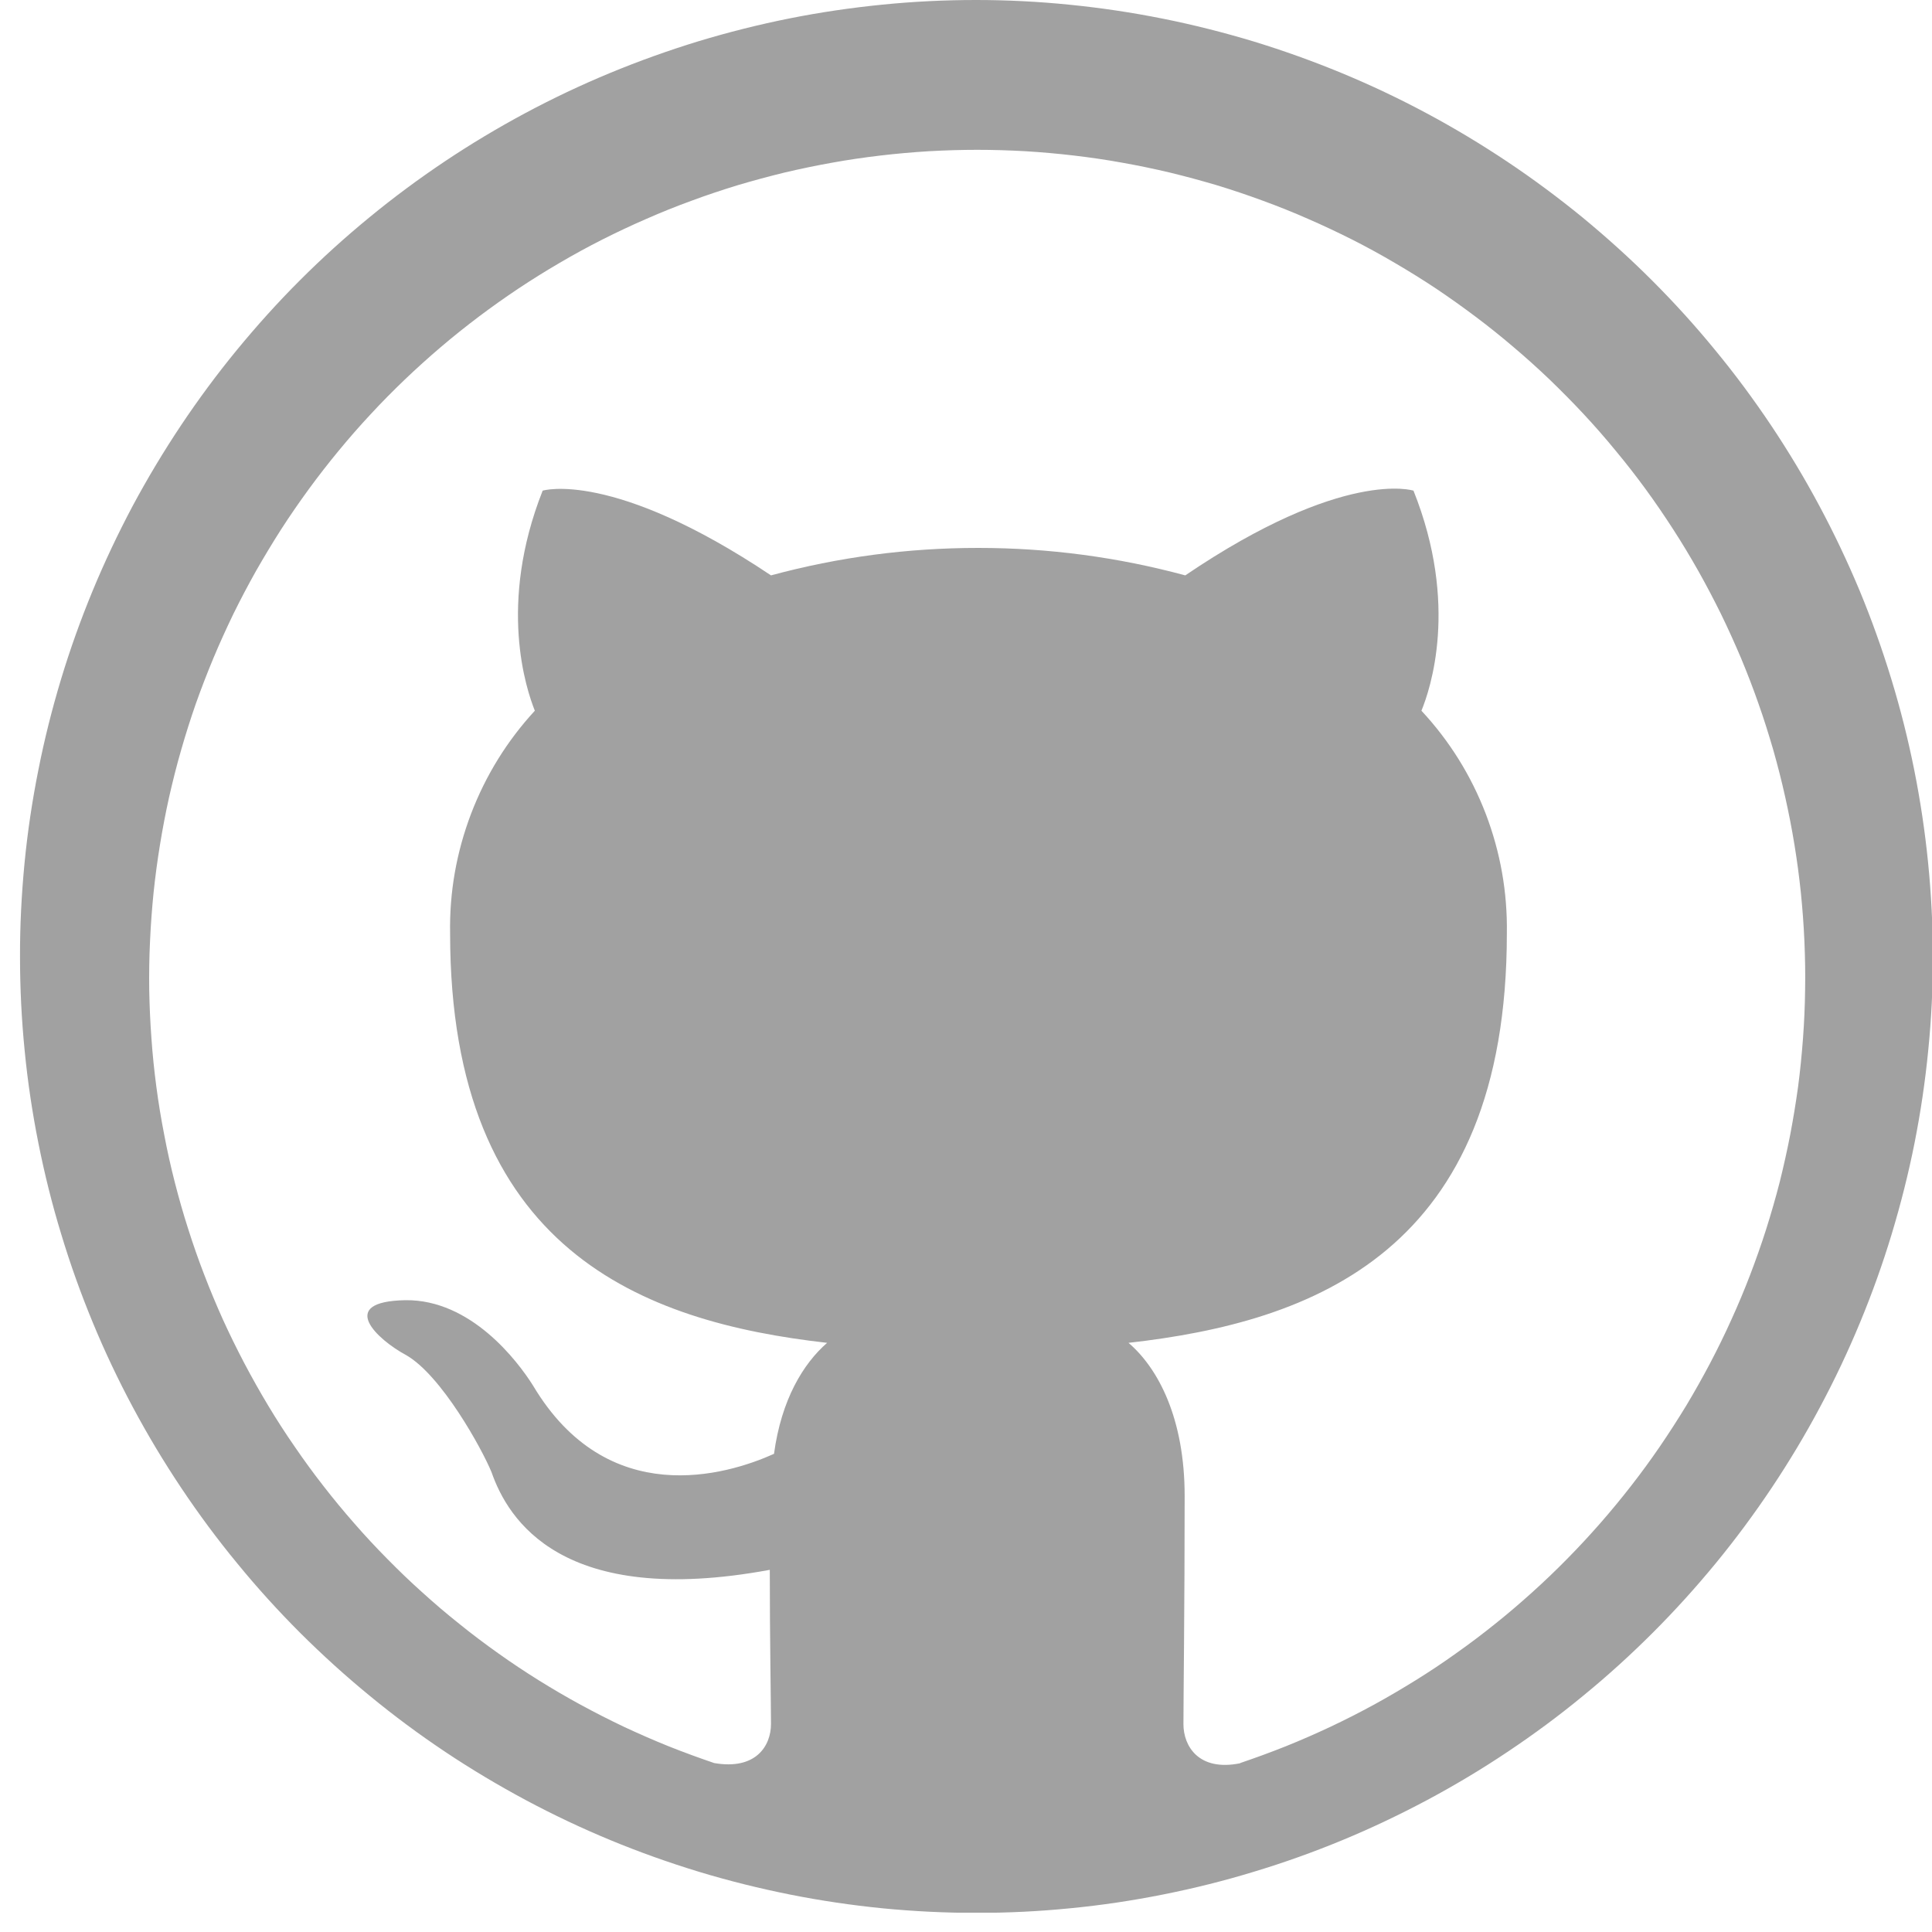
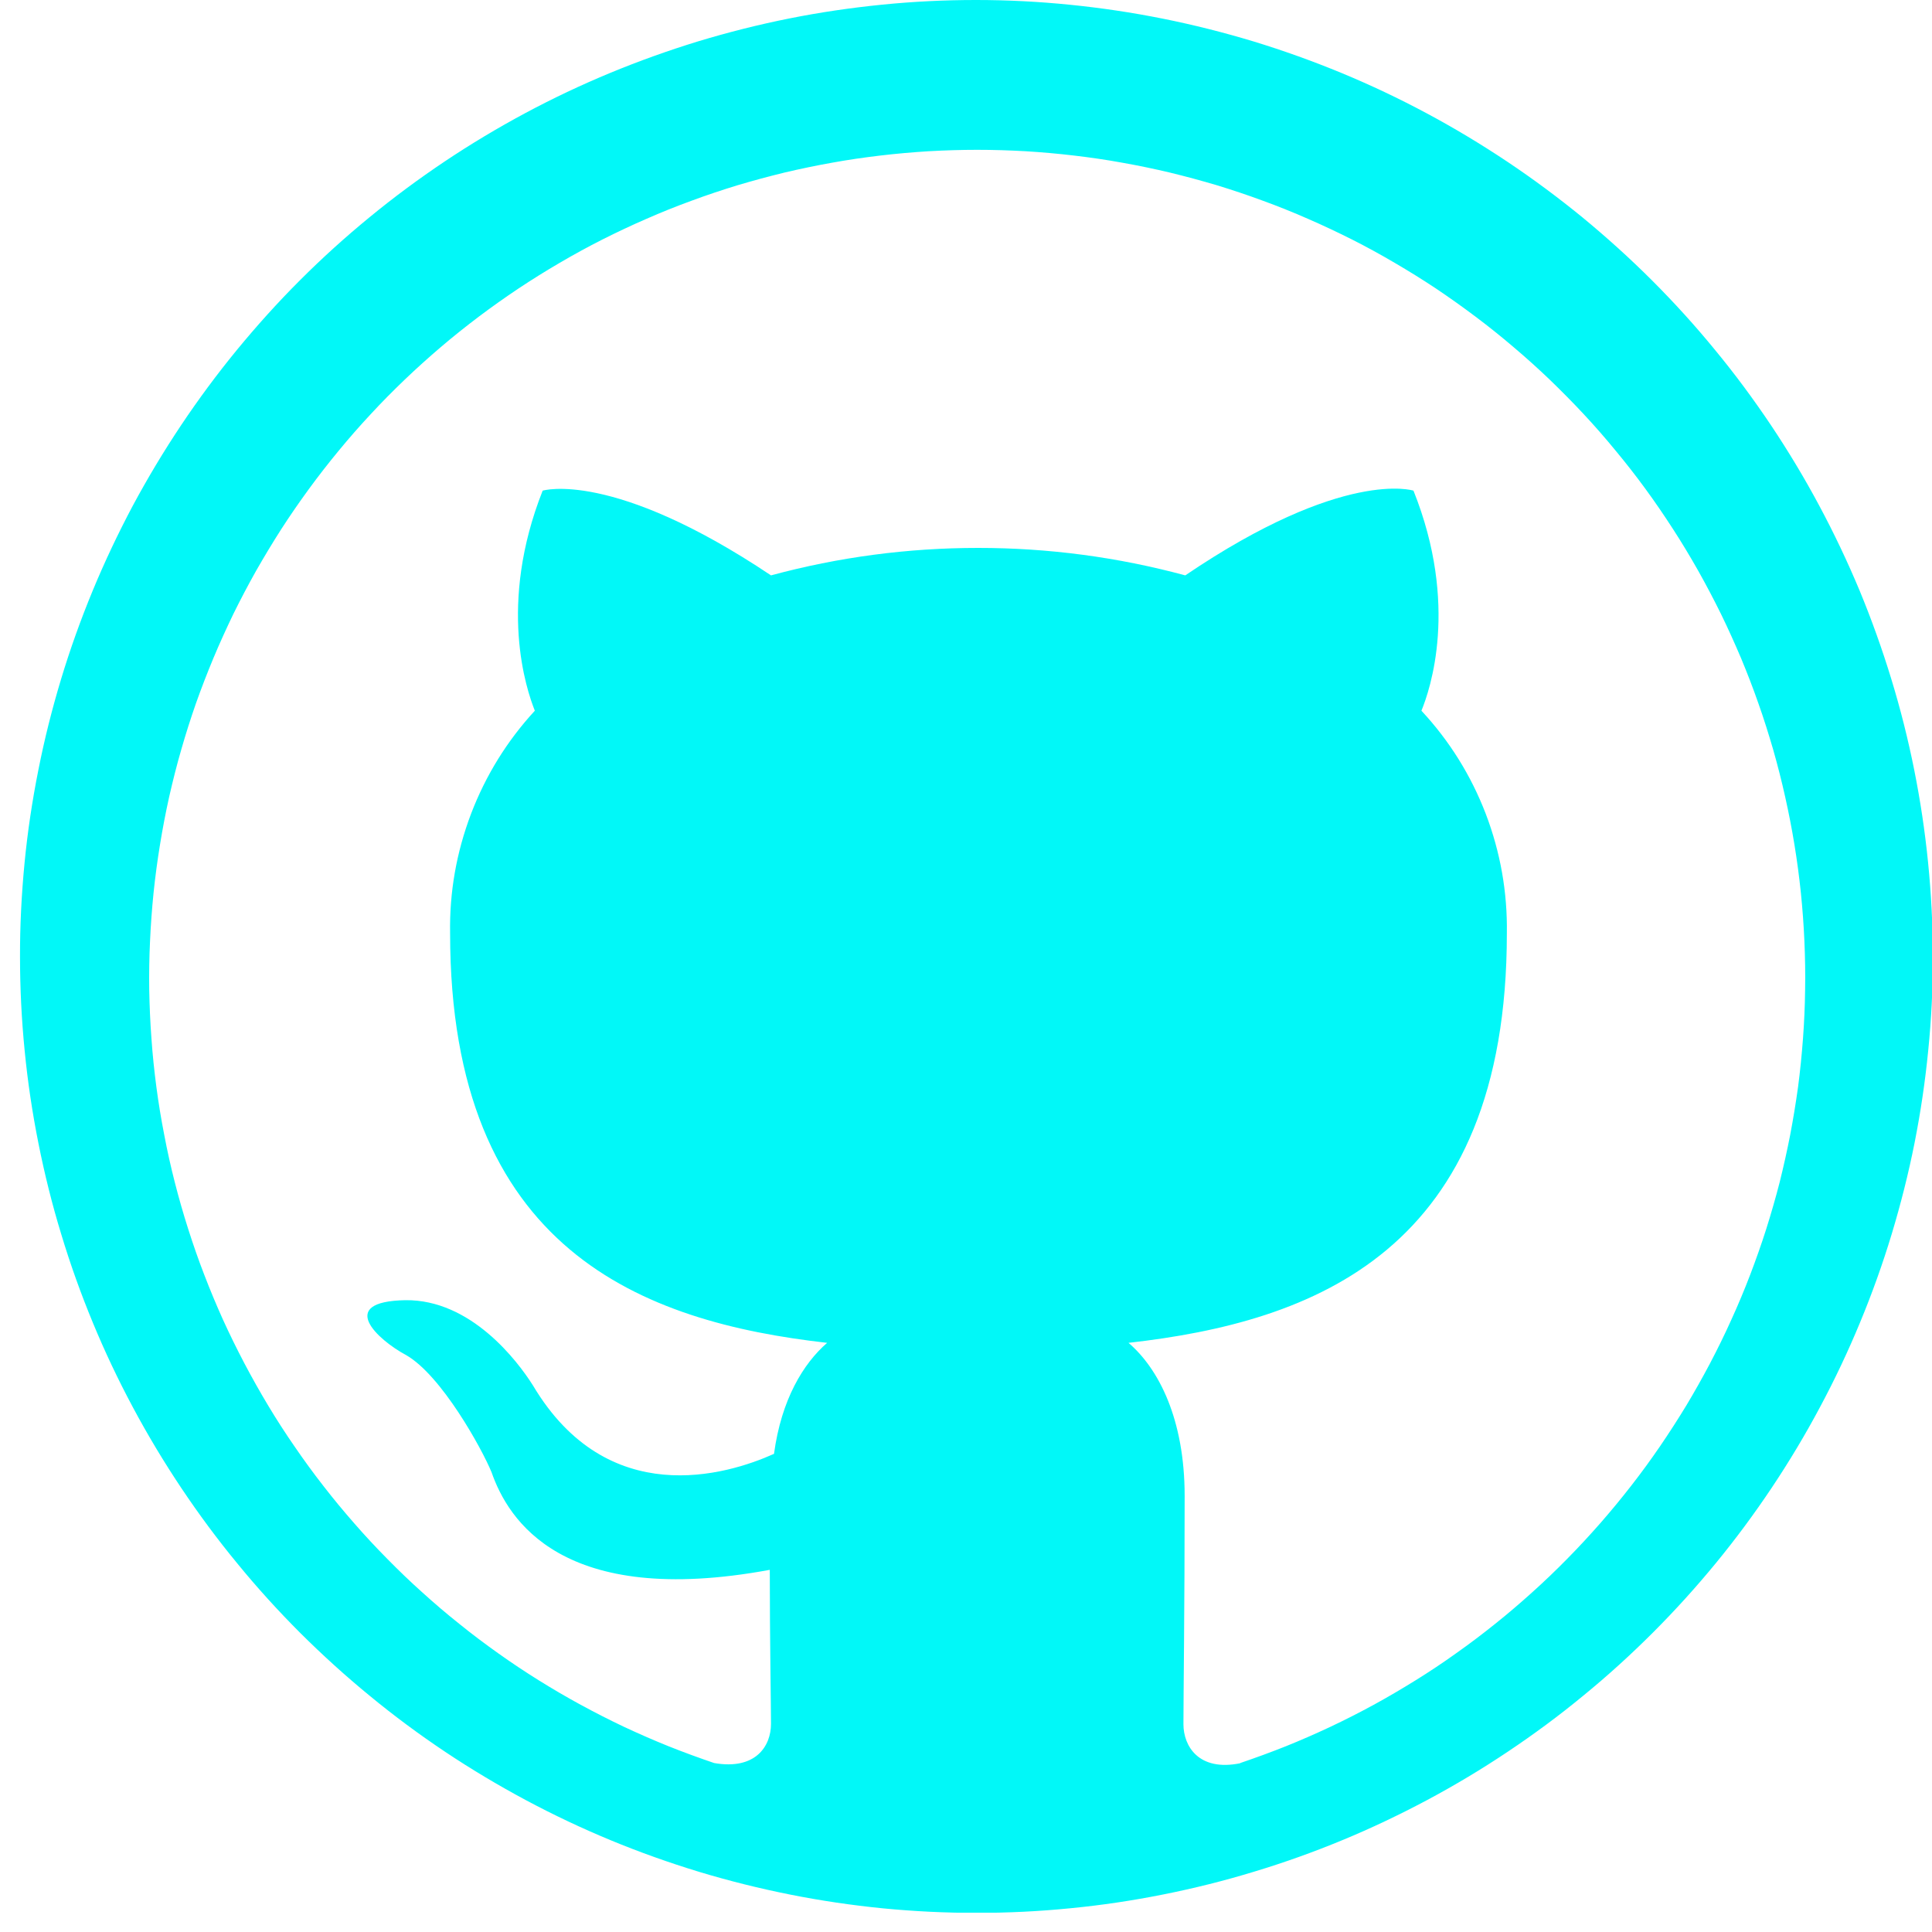
<svg xmlns="http://www.w3.org/2000/svg" width="100" zoomAndPan="magnify" viewBox="0 0 75 75" height="100" preserveAspectRatio="xMidYMid meet" version="1.0">
  <defs>
    <clipPath id="93811b4e53">
      <path d="M 0.75 0 L 75 0 L 75 74.25 L 0.75 74.25 Z M 0.75 0 " clip-rule="nonzero" />
    </clipPath>
  </defs>
  <g clip-path="url(#93811b4e53)">
-     <path fill="#a1a1a1" d="M 37.891 0 C 36.676 0 35.465 0.059 34.254 0.18 C 33.043 0.301 31.84 0.477 30.648 0.715 C 29.457 0.953 28.277 1.25 27.113 1.602 C 25.953 1.957 24.809 2.367 23.684 2.832 C 22.562 3.297 21.465 3.816 20.391 4.391 C 19.32 4.965 18.277 5.59 17.266 6.266 C 16.258 6.941 15.281 7.664 14.34 8.438 C 13.402 9.207 12.5 10.023 11.641 10.883 C 10.781 11.742 9.969 12.645 9.195 13.586 C 8.426 14.523 7.703 15.5 7.027 16.512 C 6.352 17.523 5.727 18.566 5.152 19.637 C 4.582 20.711 4.062 21.809 3.598 22.93 C 3.133 24.055 2.723 25.199 2.371 26.363 C 2.02 27.527 1.723 28.703 1.488 29.898 C 1.25 31.09 1.07 32.293 0.953 33.5 C 0.836 34.711 0.773 35.926 0.777 37.141 C 0.777 38.355 0.836 39.57 0.957 40.781 C 1.074 41.988 1.254 43.191 1.492 44.383 C 1.73 45.578 2.023 46.754 2.379 47.918 C 2.73 49.082 3.141 50.227 3.605 51.348 C 4.07 52.473 4.59 53.57 5.164 54.641 C 5.738 55.715 6.363 56.754 7.039 57.766 C 7.715 58.777 8.438 59.754 9.211 60.691 C 9.98 61.633 10.797 62.531 11.656 63.391 C 12.52 64.25 13.418 65.066 14.359 65.836 C 15.297 66.609 16.273 67.332 17.285 68.008 C 18.297 68.684 19.34 69.305 20.41 69.879 C 21.484 70.453 22.582 70.973 23.707 71.438 C 24.828 71.902 25.973 72.309 27.137 72.664 C 28.301 73.016 29.48 73.309 30.672 73.547 C 31.863 73.785 33.066 73.961 34.277 74.082 C 35.484 74.199 36.699 74.258 37.914 74.258 C 39.133 74.258 40.344 74.199 41.555 74.078 C 42.766 73.961 43.965 73.781 45.156 73.543 C 46.352 73.305 47.527 73.012 48.691 72.656 C 49.855 72.305 51 71.895 52.121 71.43 C 53.246 70.965 54.344 70.441 55.414 69.871 C 56.488 69.297 57.531 68.672 58.539 67.996 C 59.551 67.32 60.527 66.598 61.465 65.824 C 62.406 65.055 63.305 64.238 64.164 63.379 C 65.027 62.516 65.84 61.617 66.613 60.676 C 67.383 59.738 68.105 58.762 68.781 57.75 C 69.457 56.738 70.082 55.695 70.652 54.625 C 71.227 53.551 71.746 52.453 72.211 51.328 C 72.676 50.207 73.086 49.062 73.438 47.898 C 73.789 46.734 74.086 45.559 74.324 44.363 C 74.559 43.172 74.738 41.969 74.855 40.762 C 74.977 39.551 75.035 38.336 75.035 37.121 C 75.031 35.906 74.969 34.691 74.848 33.484 C 74.727 32.273 74.547 31.074 74.309 29.883 C 74.07 28.691 73.773 27.512 73.418 26.352 C 73.062 25.188 72.652 24.043 72.188 22.922 C 71.719 21.801 71.199 20.703 70.625 19.633 C 70.051 18.559 69.426 17.52 68.75 16.508 C 68.074 15.5 67.352 14.523 66.578 13.586 C 65.809 12.645 64.992 11.746 64.133 10.887 C 63.273 10.027 62.371 9.215 61.434 8.441 C 60.492 7.672 59.52 6.949 58.508 6.273 C 57.496 5.598 56.457 4.973 55.383 4.398 C 54.312 3.824 53.215 3.305 52.094 2.84 C 50.969 2.375 49.828 1.965 48.664 1.609 C 47.5 1.258 46.324 0.961 45.133 0.723 C 43.941 0.484 42.738 0.305 41.531 0.184 C 40.32 0.062 39.109 0 37.891 0 Z M 48.145 68.449 C 46.535 68.777 45.941 67.785 45.941 66.934 C 45.941 65.844 45.988 62.383 45.988 58.07 C 45.988 55.082 44.973 53.125 43.809 52.129 C 50.965 51.32 58.496 48.602 58.496 36.23 C 58.52 34.633 58.246 33.086 57.676 31.59 C 57.102 30.098 56.27 28.762 55.18 27.59 C 55.512 26.781 56.648 23.488 54.871 19.047 C 54.871 19.047 52.168 18.164 46.012 22.336 C 43.379 21.625 40.699 21.27 37.973 21.27 C 35.242 21.27 32.562 21.625 29.93 22.336 C 23.773 18.215 21.066 19.047 21.066 19.047 C 19.316 23.473 20.434 26.766 20.762 27.59 C 19.68 28.766 18.855 30.102 18.285 31.594 C 17.719 33.09 17.445 34.633 17.473 36.23 C 17.473 48.547 24.957 51.32 32.109 52.129 C 31.184 52.934 30.332 54.328 30.047 56.438 C 28.199 57.27 23.582 58.641 20.691 53.785 C 20.078 52.812 18.273 50.445 15.742 50.473 C 13.039 50.52 14.652 52.008 15.766 52.605 C 17.137 53.391 18.703 56.23 19.082 57.152 C 19.719 58.977 21.805 62.434 29.883 60.941 C 29.883 63.641 29.93 66.18 29.93 66.922 C 29.93 67.777 29.34 68.723 27.723 68.441 C 27.129 68.238 26.539 68.023 25.953 67.789 C 25.371 67.555 24.793 67.301 24.223 67.035 C 23.656 66.766 23.094 66.48 22.543 66.18 C 21.988 65.879 21.445 65.559 20.91 65.227 C 20.379 64.895 19.855 64.547 19.34 64.18 C 18.828 63.816 18.324 63.438 17.836 63.043 C 17.344 62.652 16.863 62.242 16.398 61.82 C 15.93 61.402 15.477 60.965 15.035 60.516 C 14.594 60.07 14.164 59.609 13.75 59.133 C 13.336 58.66 12.934 58.176 12.551 57.68 C 12.164 57.184 11.793 56.676 11.438 56.156 C 11.078 55.637 10.738 55.109 10.414 54.57 C 10.09 54.031 9.781 53.48 9.488 52.926 C 9.195 52.367 8.918 51.805 8.656 51.23 C 8.398 50.656 8.156 50.078 7.93 49.488 C 7.703 48.902 7.496 48.309 7.305 47.707 C 7.113 47.109 6.941 46.504 6.785 45.895 C 6.629 45.285 6.492 44.672 6.375 44.051 C 6.254 43.434 6.152 42.812 6.07 42.191 C 5.988 41.566 5.922 40.941 5.879 40.312 C 5.832 39.684 5.805 39.059 5.793 38.43 C 5.785 37.797 5.793 37.168 5.824 36.539 C 5.852 35.914 5.898 35.285 5.961 34.66 C 6.027 34.031 6.109 33.41 6.211 32.789 C 6.312 32.168 6.43 31.551 6.566 30.938 C 6.707 30.32 6.859 29.711 7.035 29.105 C 7.207 28.504 7.398 27.902 7.605 27.309 C 7.816 26.715 8.043 26.129 8.285 25.547 C 8.527 24.969 8.789 24.395 9.062 23.828 C 9.34 23.266 9.633 22.707 9.941 22.16 C 10.254 21.613 10.578 21.074 10.918 20.543 C 11.258 20.016 11.617 19.496 11.988 18.988 C 12.359 18.48 12.746 17.984 13.145 17.5 C 13.547 17.012 13.961 16.539 14.391 16.078 C 14.816 15.617 15.258 15.172 15.715 14.734 C 16.168 14.301 16.637 13.879 17.113 13.473 C 17.594 13.062 18.086 12.672 18.586 12.293 C 19.09 11.914 19.602 11.551 20.129 11.199 C 20.652 10.852 21.184 10.52 21.727 10.203 C 22.273 9.883 22.824 9.582 23.387 9.297 C 23.945 9.016 24.516 8.746 25.094 8.496 C 25.668 8.242 26.254 8.008 26.844 7.793 C 27.434 7.574 28.031 7.375 28.633 7.191 C 29.234 7.012 29.844 6.848 30.453 6.699 C 31.066 6.555 31.684 6.426 32.301 6.316 C 32.922 6.203 33.543 6.113 34.168 6.039 C 34.793 5.965 35.422 5.91 36.047 5.871 C 36.676 5.836 37.305 5.816 37.934 5.816 C 38.562 5.816 39.191 5.836 39.82 5.871 C 40.449 5.91 41.074 5.965 41.699 6.039 C 42.324 6.113 42.949 6.203 43.566 6.316 C 44.188 6.426 44.805 6.555 45.414 6.699 C 46.027 6.848 46.633 7.012 47.238 7.191 C 47.84 7.375 48.434 7.574 49.027 7.793 C 49.617 8.008 50.199 8.242 50.777 8.496 C 51.355 8.746 51.922 9.016 52.484 9.297 C 53.047 9.582 53.598 9.883 54.141 10.203 C 54.684 10.52 55.219 10.852 55.742 11.199 C 56.266 11.551 56.777 11.914 57.281 12.293 C 57.785 12.672 58.273 13.062 58.754 13.473 C 59.234 13.879 59.703 14.301 60.156 14.734 C 60.609 15.172 61.051 15.617 61.48 16.078 C 61.91 16.539 62.324 17.012 62.723 17.5 C 63.125 17.984 63.512 18.48 63.883 18.988 C 64.254 19.496 64.609 20.016 64.949 20.543 C 65.293 21.074 65.617 21.613 65.926 22.16 C 66.234 22.707 66.527 23.266 66.805 23.828 C 67.082 24.395 67.34 24.969 67.586 25.547 C 67.828 26.129 68.055 26.715 68.262 27.309 C 68.473 27.902 68.66 28.504 68.836 29.105 C 69.008 29.711 69.164 30.32 69.301 30.938 C 69.438 31.551 69.559 32.168 69.66 32.789 C 69.762 33.41 69.844 34.031 69.91 34.66 C 69.973 35.285 70.02 35.914 70.047 36.539 C 70.074 37.168 70.086 37.797 70.074 38.43 C 70.066 39.059 70.039 39.684 69.992 40.312 C 69.945 40.941 69.883 41.566 69.801 42.191 C 69.715 42.812 69.613 43.434 69.496 44.051 C 69.375 44.672 69.238 45.285 69.086 45.895 C 68.93 46.504 68.754 47.109 68.566 47.707 C 68.375 48.309 68.164 48.902 67.941 49.488 C 67.715 50.078 67.473 50.656 67.211 51.23 C 66.953 51.805 66.676 52.367 66.383 52.926 C 66.09 53.48 65.781 54.031 65.457 54.57 C 65.129 55.109 64.789 55.637 64.434 56.156 C 64.078 56.676 63.707 57.184 63.32 57.68 C 62.934 58.176 62.535 58.66 62.121 59.133 C 61.703 59.609 61.277 60.07 60.836 60.516 C 60.395 60.965 59.938 61.402 59.473 61.82 C 59.004 62.242 58.527 62.652 58.035 63.043 C 57.543 63.438 57.043 63.816 56.527 64.18 C 56.016 64.547 55.492 64.895 54.957 65.227 C 54.422 65.559 53.879 65.879 53.328 66.18 C 52.777 66.48 52.215 66.766 51.645 67.035 C 51.078 67.301 50.5 67.555 49.918 67.789 C 49.332 68.023 48.742 68.238 48.145 68.441 Z M 48.145 68.449 " fill-opacity="1" fill-rule="evenodd" />
+     <path fill="#01f8f8" d="M 37.891 0 C 36.676 0 35.465 0.059 34.254 0.18 C 33.043 0.301 31.84 0.477 30.648 0.715 C 29.457 0.953 28.277 1.25 27.113 1.602 C 25.953 1.957 24.809 2.367 23.684 2.832 C 22.562 3.297 21.465 3.816 20.391 4.391 C 19.32 4.965 18.277 5.59 17.266 6.266 C 16.258 6.941 15.281 7.664 14.34 8.438 C 13.402 9.207 12.5 10.023 11.641 10.883 C 10.781 11.742 9.969 12.645 9.195 13.586 C 8.426 14.523 7.703 15.5 7.027 16.512 C 6.352 17.523 5.727 18.566 5.152 19.637 C 4.582 20.711 4.062 21.809 3.598 22.93 C 3.133 24.055 2.723 25.199 2.371 26.363 C 2.02 27.527 1.723 28.703 1.488 29.898 C 1.25 31.09 1.07 32.293 0.953 33.5 C 0.836 34.711 0.773 35.926 0.777 37.141 C 0.777 38.355 0.836 39.57 0.957 40.781 C 1.074 41.988 1.254 43.191 1.492 44.383 C 1.73 45.578 2.023 46.754 2.379 47.918 C 2.73 49.082 3.141 50.227 3.605 51.348 C 4.07 52.473 4.59 53.57 5.164 54.641 C 5.738 55.715 6.363 56.754 7.039 57.766 C 7.715 58.777 8.438 59.754 9.211 60.691 C 9.98 61.633 10.797 62.531 11.656 63.391 C 12.52 64.25 13.418 65.066 14.359 65.836 C 15.297 66.609 16.273 67.332 17.285 68.008 C 18.297 68.684 19.34 69.305 20.41 69.879 C 21.484 70.453 22.582 70.973 23.707 71.438 C 24.828 71.902 25.973 72.309 27.137 72.664 C 28.301 73.016 29.48 73.309 30.672 73.547 C 31.863 73.785 33.066 73.961 34.277 74.082 C 35.484 74.199 36.699 74.258 37.914 74.258 C 39.133 74.258 40.344 74.199 41.555 74.078 C 42.766 73.961 43.965 73.781 45.156 73.543 C 46.352 73.305 47.527 73.012 48.691 72.656 C 49.855 72.305 51 71.895 52.121 71.43 C 53.246 70.965 54.344 70.441 55.414 69.871 C 56.488 69.297 57.531 68.672 58.539 67.996 C 59.551 67.32 60.527 66.598 61.465 65.824 C 62.406 65.055 63.305 64.238 64.164 63.379 C 65.027 62.516 65.84 61.617 66.613 60.676 C 67.383 59.738 68.105 58.762 68.781 57.75 C 69.457 56.738 70.082 55.695 70.652 54.625 C 71.227 53.551 71.746 52.453 72.211 51.328 C 72.676 50.207 73.086 49.062 73.438 47.898 C 73.789 46.734 74.086 45.559 74.324 44.363 C 74.559 43.172 74.738 41.969 74.855 40.762 C 74.977 39.551 75.035 38.336 75.035 37.121 C 75.031 35.906 74.969 34.691 74.848 33.484 C 74.727 32.273 74.547 31.074 74.309 29.883 C 74.07 28.691 73.773 27.512 73.418 26.352 C 73.062 25.188 72.652 24.043 72.188 22.922 C 71.719 21.801 71.199 20.703 70.625 19.633 C 70.051 18.559 69.426 17.52 68.75 16.508 C 68.074 15.5 67.352 14.523 66.578 13.586 C 65.809 12.645 64.992 11.746 64.133 10.887 C 63.273 10.027 62.371 9.215 61.434 8.441 C 60.492 7.672 59.52 6.949 58.508 6.273 C 57.496 5.598 56.457 4.973 55.383 4.398 C 54.312 3.824 53.215 3.305 52.094 2.84 C 50.969 2.375 49.828 1.965 48.664 1.609 C 47.5 1.258 46.324 0.961 45.133 0.723 C 43.941 0.484 42.738 0.305 41.531 0.184 C 40.32 0.062 39.109 0 37.891 0 Z M 48.145 68.449 C 46.535 68.777 45.941 67.785 45.941 66.934 C 45.941 65.844 45.988 62.383 45.988 58.07 C 45.988 55.082 44.973 53.125 43.809 52.129 C 50.965 51.32 58.496 48.602 58.496 36.23 C 58.52 34.633 58.246 33.086 57.676 31.59 C 57.102 30.098 56.27 28.762 55.18 27.59 C 55.512 26.781 56.648 23.488 54.871 19.047 C 54.871 19.047 52.168 18.164 46.012 22.336 C 43.379 21.625 40.699 21.27 37.973 21.27 C 35.242 21.27 32.562 21.625 29.93 22.336 C 23.773 18.215 21.066 19.047 21.066 19.047 C 19.316 23.473 20.434 26.766 20.762 27.59 C 19.68 28.766 18.855 30.102 18.285 31.594 C 17.719 33.09 17.445 34.633 17.473 36.23 C 17.473 48.547 24.957 51.32 32.109 52.129 C 31.184 52.934 30.332 54.328 30.047 56.438 C 28.199 57.27 23.582 58.641 20.691 53.785 C 20.078 52.812 18.273 50.445 15.742 50.473 C 13.039 50.52 14.652 52.008 15.766 52.605 C 17.137 53.391 18.703 56.23 19.082 57.152 C 19.719 58.977 21.805 62.434 29.883 60.941 C 29.883 63.641 29.93 66.18 29.93 66.922 C 29.93 67.777 29.34 68.723 27.723 68.441 C 27.129 68.238 26.539 68.023 25.953 67.789 C 25.371 67.555 24.793 67.301 24.223 67.035 C 23.656 66.766 23.094 66.48 22.543 66.18 C 21.988 65.879 21.445 65.559 20.91 65.227 C 20.379 64.895 19.855 64.547 19.34 64.18 C 18.828 63.816 18.324 63.438 17.836 63.043 C 17.344 62.652 16.863 62.242 16.398 61.82 C 15.93 61.402 15.477 60.965 15.035 60.516 C 14.594 60.07 14.164 59.609 13.75 59.133 C 13.336 58.66 12.934 58.176 12.551 57.68 C 12.164 57.184 11.793 56.676 11.438 56.156 C 11.078 55.637 10.738 55.109 10.414 54.57 C 10.09 54.031 9.781 53.48 9.488 52.926 C 9.195 52.367 8.918 51.805 8.656 51.23 C 8.398 50.656 8.156 50.078 7.93 49.488 C 7.703 48.902 7.496 48.309 7.305 47.707 C 7.113 47.109 6.941 46.504 6.785 45.895 C 6.629 45.285 6.492 44.672 6.375 44.051 C 6.254 43.434 6.152 42.812 6.07 42.191 C 5.988 41.566 5.922 40.941 5.879 40.312 C 5.832 39.684 5.805 39.059 5.793 38.43 C 5.785 37.797 5.793 37.168 5.824 36.539 C 5.852 35.914 5.898 35.285 5.961 34.66 C 6.027 34.031 6.109 33.41 6.211 32.789 C 6.312 32.168 6.43 31.551 6.566 30.938 C 6.707 30.32 6.859 29.711 7.035 29.105 C 7.207 28.504 7.398 27.902 7.605 27.309 C 7.816 26.715 8.043 26.129 8.285 25.547 C 8.527 24.969 8.789 24.395 9.062 23.828 C 9.34 23.266 9.633 22.707 9.941 22.16 C 10.254 21.613 10.578 21.074 10.918 20.543 C 11.258 20.016 11.617 19.496 11.988 18.988 C 12.359 18.48 12.746 17.984 13.145 17.5 C 13.547 17.012 13.961 16.539 14.391 16.078 C 14.816 15.617 15.258 15.172 15.715 14.734 C 16.168 14.301 16.637 13.879 17.113 13.473 C 17.594 13.062 18.086 12.672 18.586 12.293 C 19.09 11.914 19.602 11.551 20.129 11.199 C 20.652 10.852 21.184 10.52 21.727 10.203 C 22.273 9.883 22.824 9.582 23.387 9.297 C 23.945 9.016 24.516 8.746 25.094 8.496 C 25.668 8.242 26.254 8.008 26.844 7.793 C 27.434 7.574 28.031 7.375 28.633 7.191 C 29.234 7.012 29.844 6.848 30.453 6.699 C 31.066 6.555 31.684 6.426 32.301 6.316 C 32.922 6.203 33.543 6.113 34.168 6.039 C 34.793 5.965 35.422 5.91 36.047 5.871 C 36.676 5.836 37.305 5.816 37.934 5.816 C 38.562 5.816 39.191 5.836 39.82 5.871 C 40.449 5.91 41.074 5.965 41.699 6.039 C 42.324 6.113 42.949 6.203 43.566 6.316 C 44.188 6.426 44.805 6.555 45.414 6.699 C 46.027 6.848 46.633 7.012 47.238 7.191 C 47.84 7.375 48.434 7.574 49.027 7.793 C 49.617 8.008 50.199 8.242 50.777 8.496 C 51.355 8.746 51.922 9.016 52.484 9.297 C 53.047 9.582 53.598 9.883 54.141 10.203 C 54.684 10.52 55.219 10.852 55.742 11.199 C 56.266 11.551 56.777 11.914 57.281 12.293 C 57.785 12.672 58.273 13.062 58.754 13.473 C 59.234 13.879 59.703 14.301 60.156 14.734 C 60.609 15.172 61.051 15.617 61.48 16.078 C 61.91 16.539 62.324 17.012 62.723 17.5 C 63.125 17.984 63.512 18.48 63.883 18.988 C 64.254 19.496 64.609 20.016 64.949 20.543 C 65.293 21.074 65.617 21.613 65.926 22.16 C 66.234 22.707 66.527 23.266 66.805 23.828 C 67.082 24.395 67.34 24.969 67.586 25.547 C 67.828 26.129 68.055 26.715 68.262 27.309 C 68.473 27.902 68.66 28.504 68.836 29.105 C 69.008 29.711 69.164 30.32 69.301 30.938 C 69.438 31.551 69.559 32.168 69.66 32.789 C 69.762 33.41 69.844 34.031 69.91 34.66 C 69.973 35.285 70.02 35.914 70.047 36.539 C 70.074 37.168 70.086 37.797 70.074 38.43 C 70.066 39.059 70.039 39.684 69.992 40.312 C 69.945 40.941 69.883 41.566 69.801 42.191 C 69.715 42.812 69.613 43.434 69.496 44.051 C 69.375 44.672 69.238 45.285 69.086 45.895 C 68.93 46.504 68.754 47.109 68.566 47.707 C 68.375 48.309 68.164 48.902 67.941 49.488 C 67.715 50.078 67.473 50.656 67.211 51.23 C 66.953 51.805 66.676 52.367 66.383 52.926 C 66.09 53.48 65.781 54.031 65.457 54.57 C 65.129 55.109 64.789 55.637 64.434 56.156 C 64.078 56.676 63.707 57.184 63.32 57.68 C 62.934 58.176 62.535 58.66 62.121 59.133 C 61.703 59.609 61.277 60.07 60.836 60.516 C 60.395 60.965 59.938 61.402 59.473 61.82 C 59.004 62.242 58.527 62.652 58.035 63.043 C 57.543 63.438 57.043 63.816 56.527 64.18 C 56.016 64.547 55.492 64.895 54.957 65.227 C 54.422 65.559 53.879 65.879 53.328 66.18 C 52.777 66.48 52.215 66.766 51.645 67.035 C 51.078 67.301 50.5 67.555 49.918 67.789 C 49.332 68.023 48.742 68.238 48.145 68.441 Z M 48.145 68.449 " fill-opacity="1" fill-rule="evenodd" />
  </g>
</svg>
